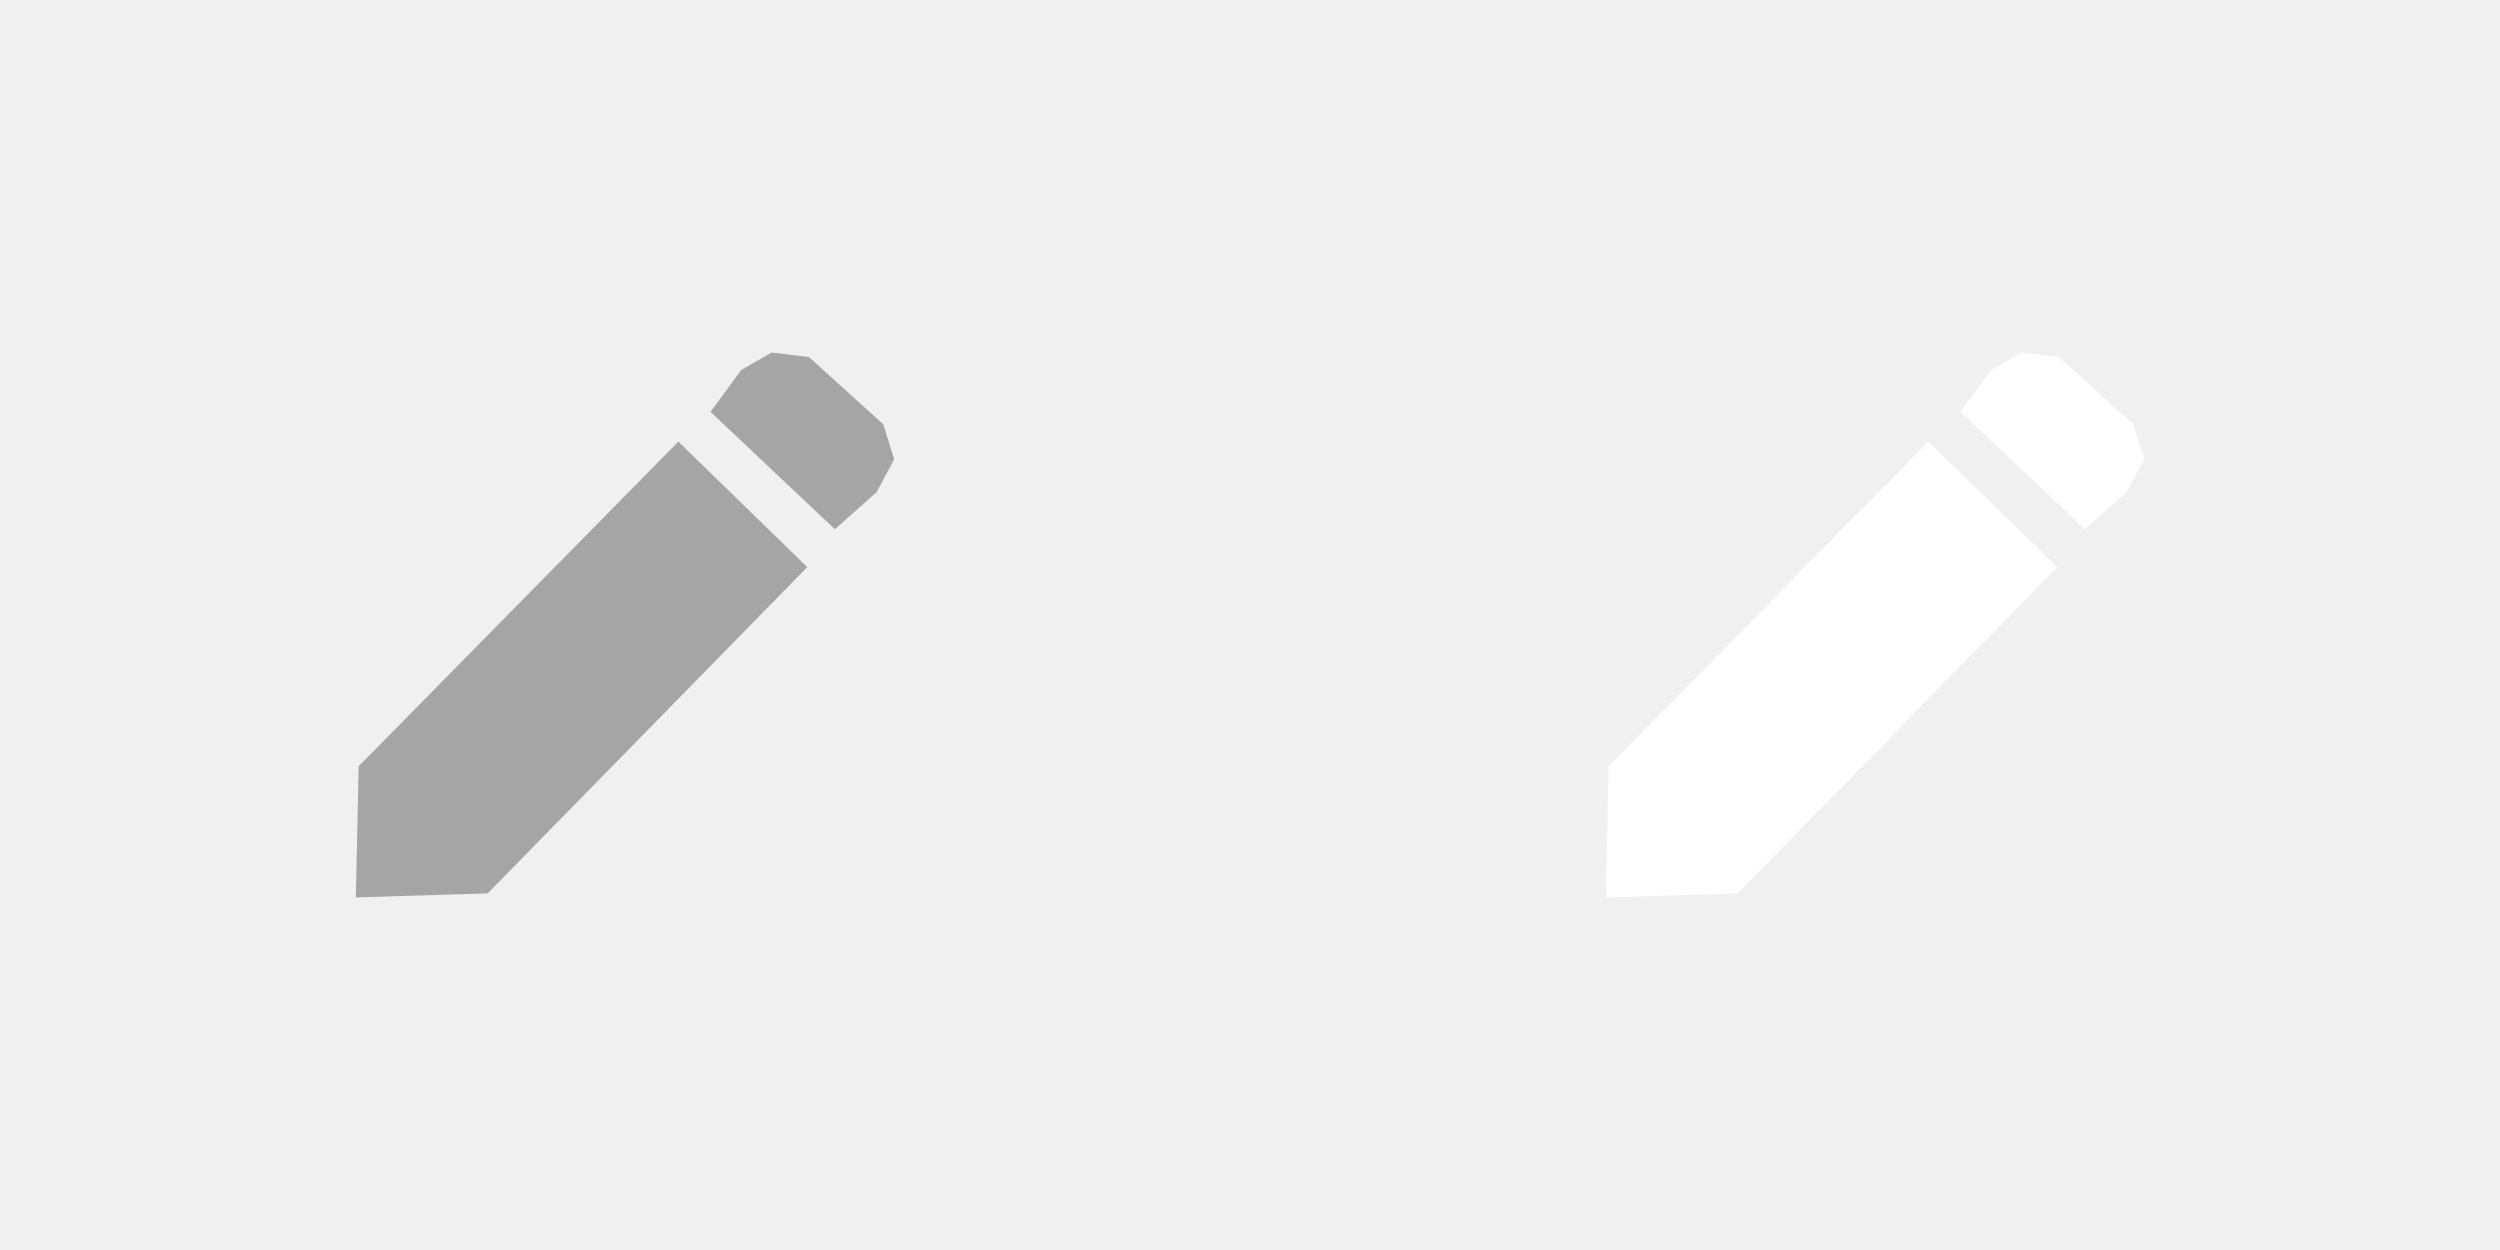
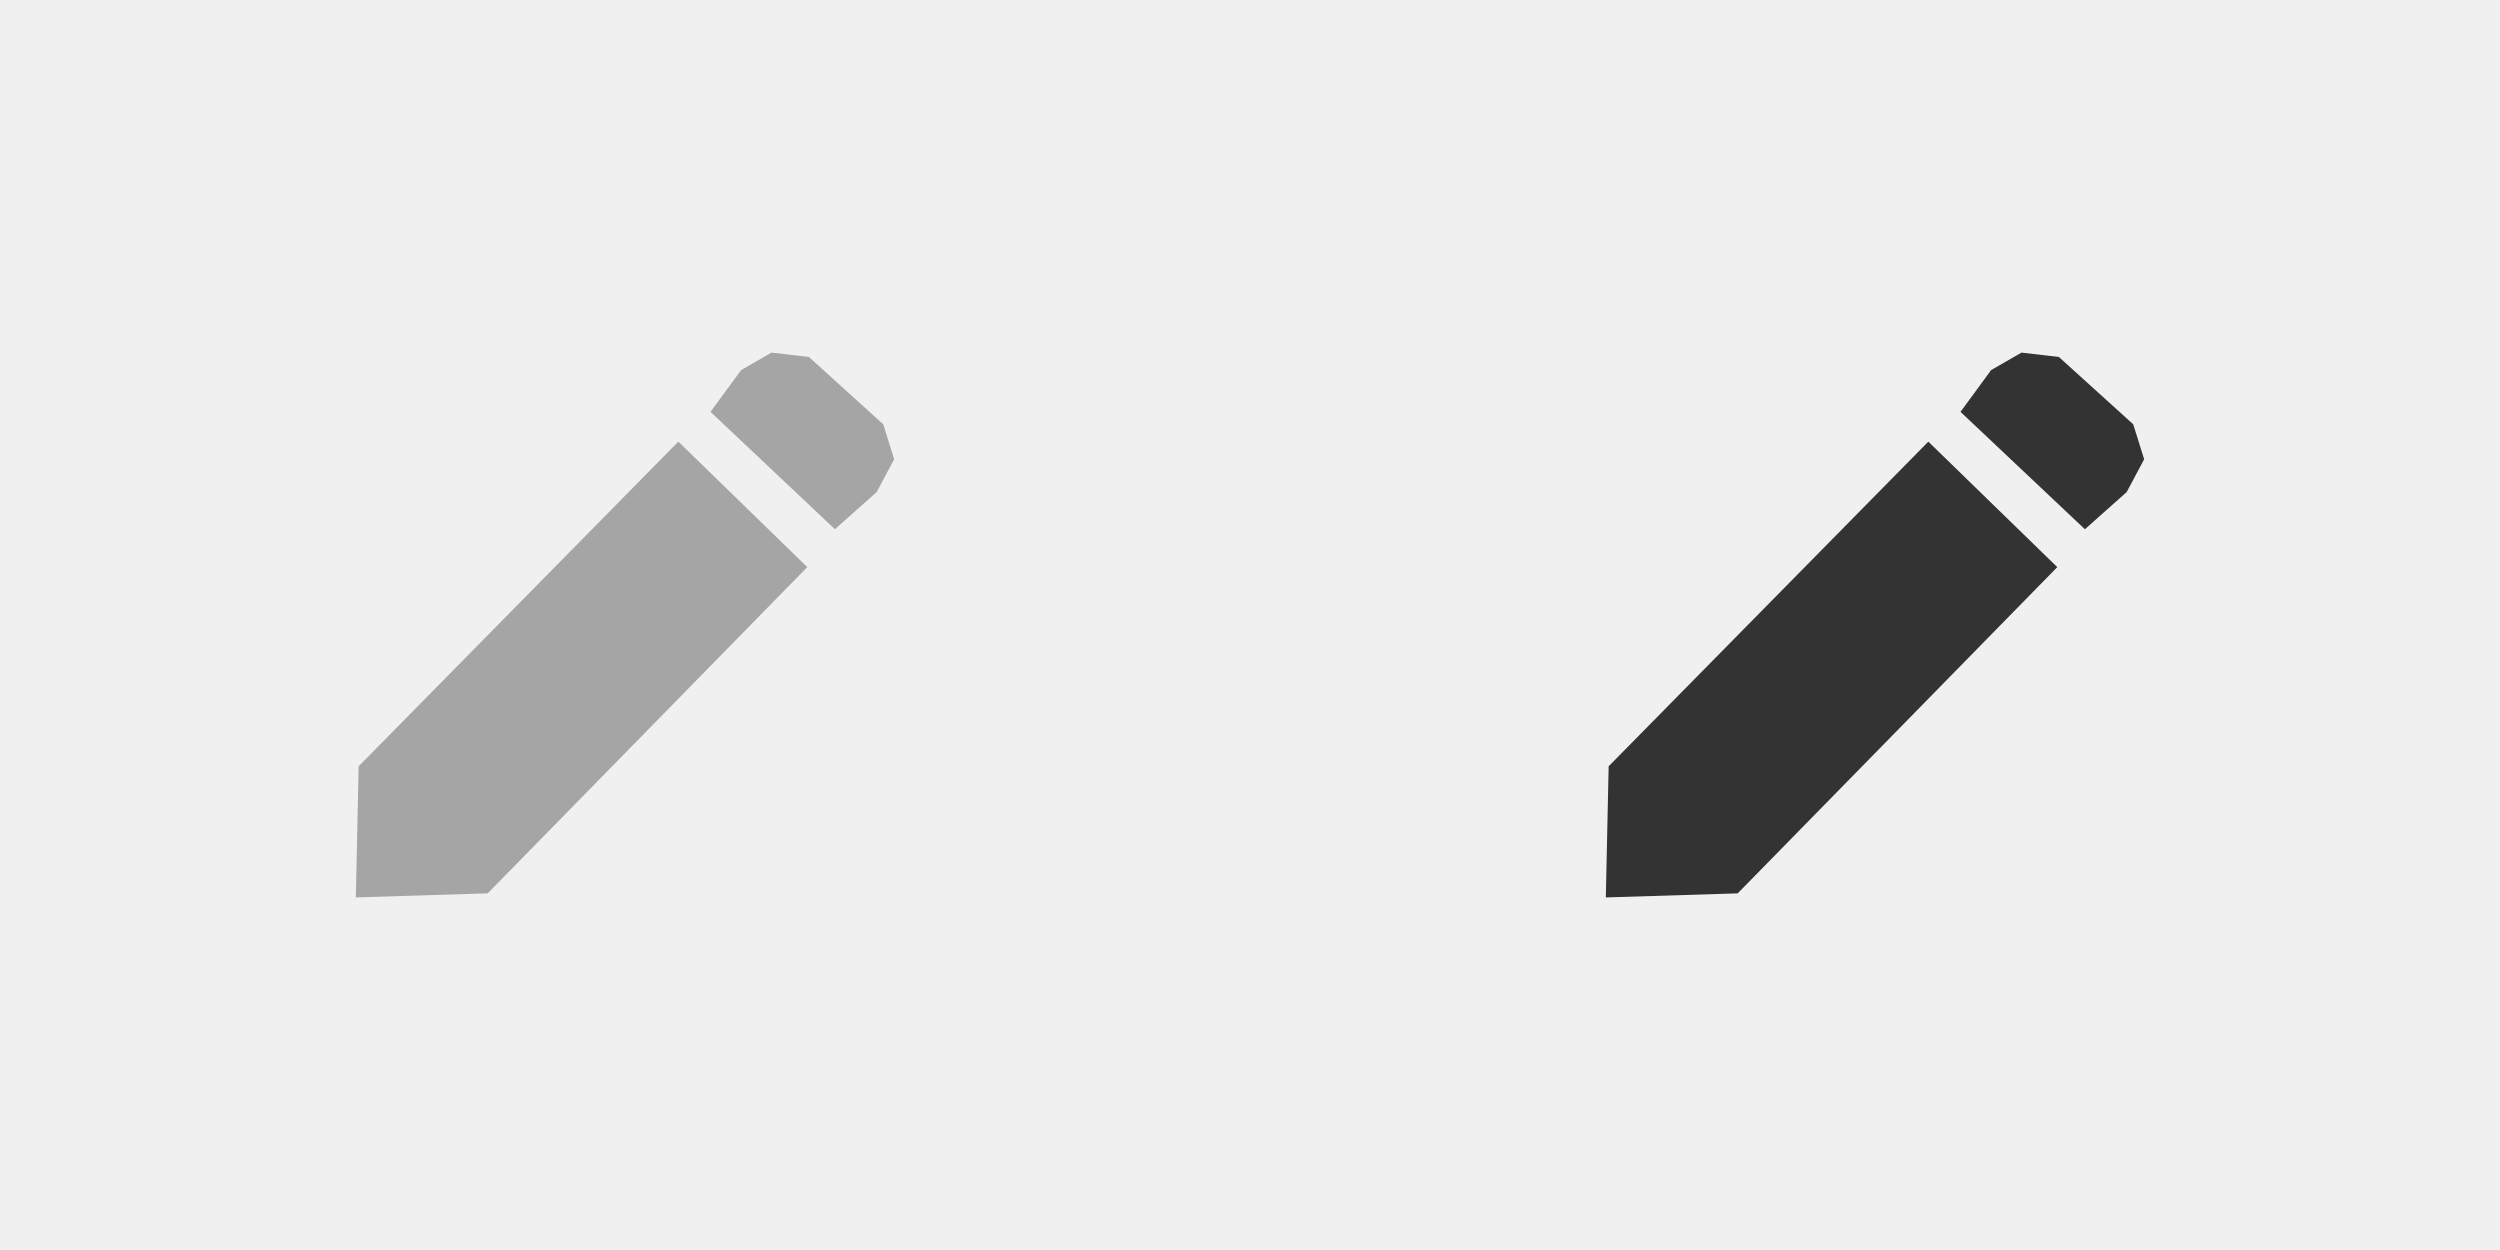
<svg xmlns="http://www.w3.org/2000/svg" width="100" height="50" viewBox="0 0 100 50" id="svg4595" version="1.1">
  <defs id="defs4597" />
  <g id="layer1" transform="translate(0,-1002.362)">
    <g id="g3379" transform="matrix(0.1356194,0,0,0.1356194,-12.33247,926.1115)" style="fill:#a5a5a5;fill-opacity:1">
      <g id="g4665">
        <path style="fill:#a5a5a5;fill-opacity:1;fill-rule:evenodd;stroke:none;stroke-width:1px;stroke-linecap:butt;stroke-linejoin:miter;stroke-opacity:1" d="m 291.004,692.493 -94.286,95.754 -0.833,38.679 38.891,-1.2 94.262,-96.22 z" id="path3375" />
        <path style="fill:#a5a5a5;fill-opacity:1;fill-rule:evenodd;stroke:none;stroke-width:1px;stroke-linecap:butt;stroke-linejoin:miter;stroke-opacity:1" d="m 300.496,683.709 36.69,34.625 12.317,-10.962 5.159,-9.673 -3.224,-10.317 -21.925,-19.859 -11.028,-1.29 -8.962,5.159 z" id="path3377" />
      </g>
    </g>
-     <g id="g3379-3" transform="matrix(0.1356194,0,0,0.1356194,37.6672,926.112)" style="fill:#ffffff;fill-opacity:1">
-       <g id="g4665-6" style="fill:#ffffff">
-         <path style="fill:#ffffff;fill-opacity:1;fill-rule:evenodd;stroke:none;stroke-width:1px;stroke-linecap:butt;stroke-linejoin:miter;stroke-opacity:1" d="m 291.004,692.493 -94.286,95.754 -0.833,38.679 38.891,-1.2 94.262,-96.22 z" id="path3375-7" />
-         <path style="fill:#ffffff;fill-opacity:1;fill-rule:evenodd;stroke:none;stroke-width:1px;stroke-linecap:butt;stroke-linejoin:miter;stroke-opacity:1" d="m 300.496,683.709 36.69,34.625 12.317,-10.962 5.159,-9.673 -3.224,-10.317 -21.925,-19.859 -11.028,-1.29 -8.962,5.159 z" id="path3377-5" />
+     <g id="g3379-3" transform="matrix(0.1356194,0,0,0.1356194,37.6672,926.112)" style="fill:#333333;fill-opacity:1">
+       <g id="g4665-6" style="fill:#333333">
+         <path style="fill:#333333;fill-opacity:1;fill-rule:evenodd;stroke:none;stroke-width:1px;stroke-linecap:butt;stroke-linejoin:miter;stroke-opacity:1" d="m 291.004,692.493 -94.286,95.754 -0.833,38.679 38.891,-1.2 94.262,-96.22 z" id="path3375-7" />
+         <path style="fill:#333333;fill-opacity:1;fill-rule:evenodd;stroke:none;stroke-width:1px;stroke-linecap:butt;stroke-linejoin:miter;stroke-opacity:1" d="m 300.496,683.709 36.69,34.625 12.317,-10.962 5.159,-9.673 -3.224,-10.317 -21.925,-19.859 -11.028,-1.29 -8.962,5.159 z" id="path3377-5" />
      </g>
    </g>
  </g>
</svg>
